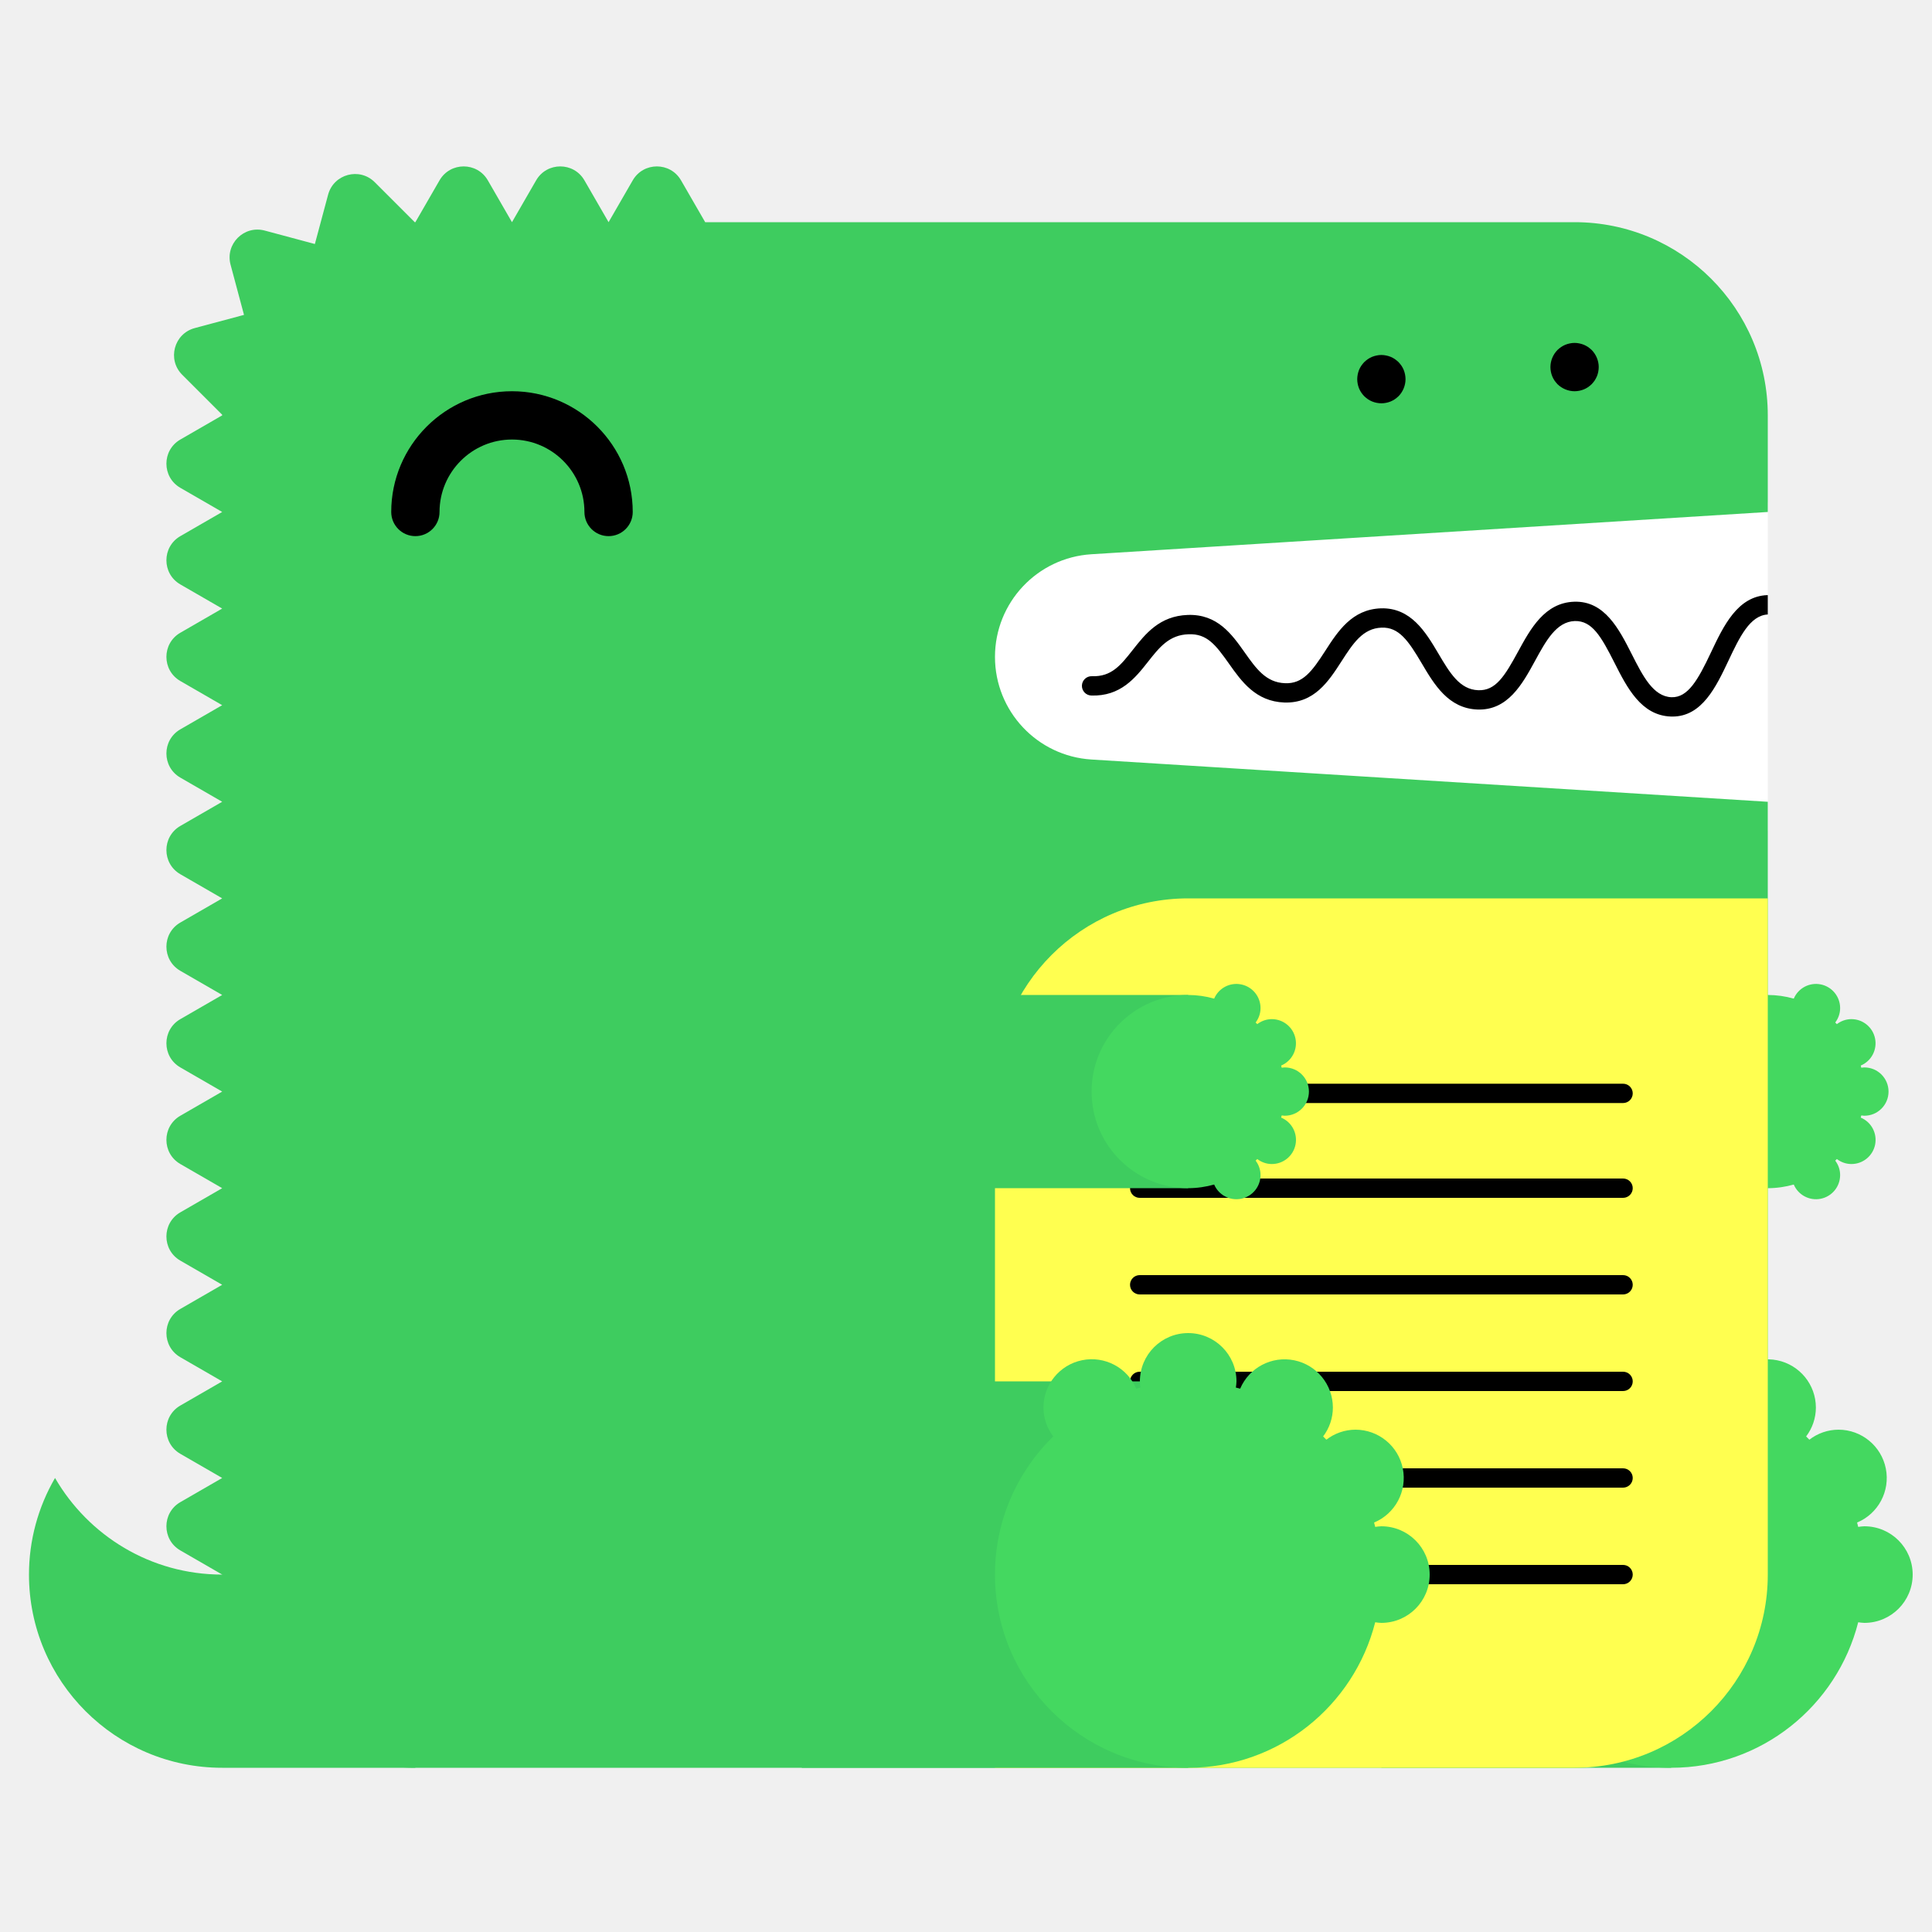
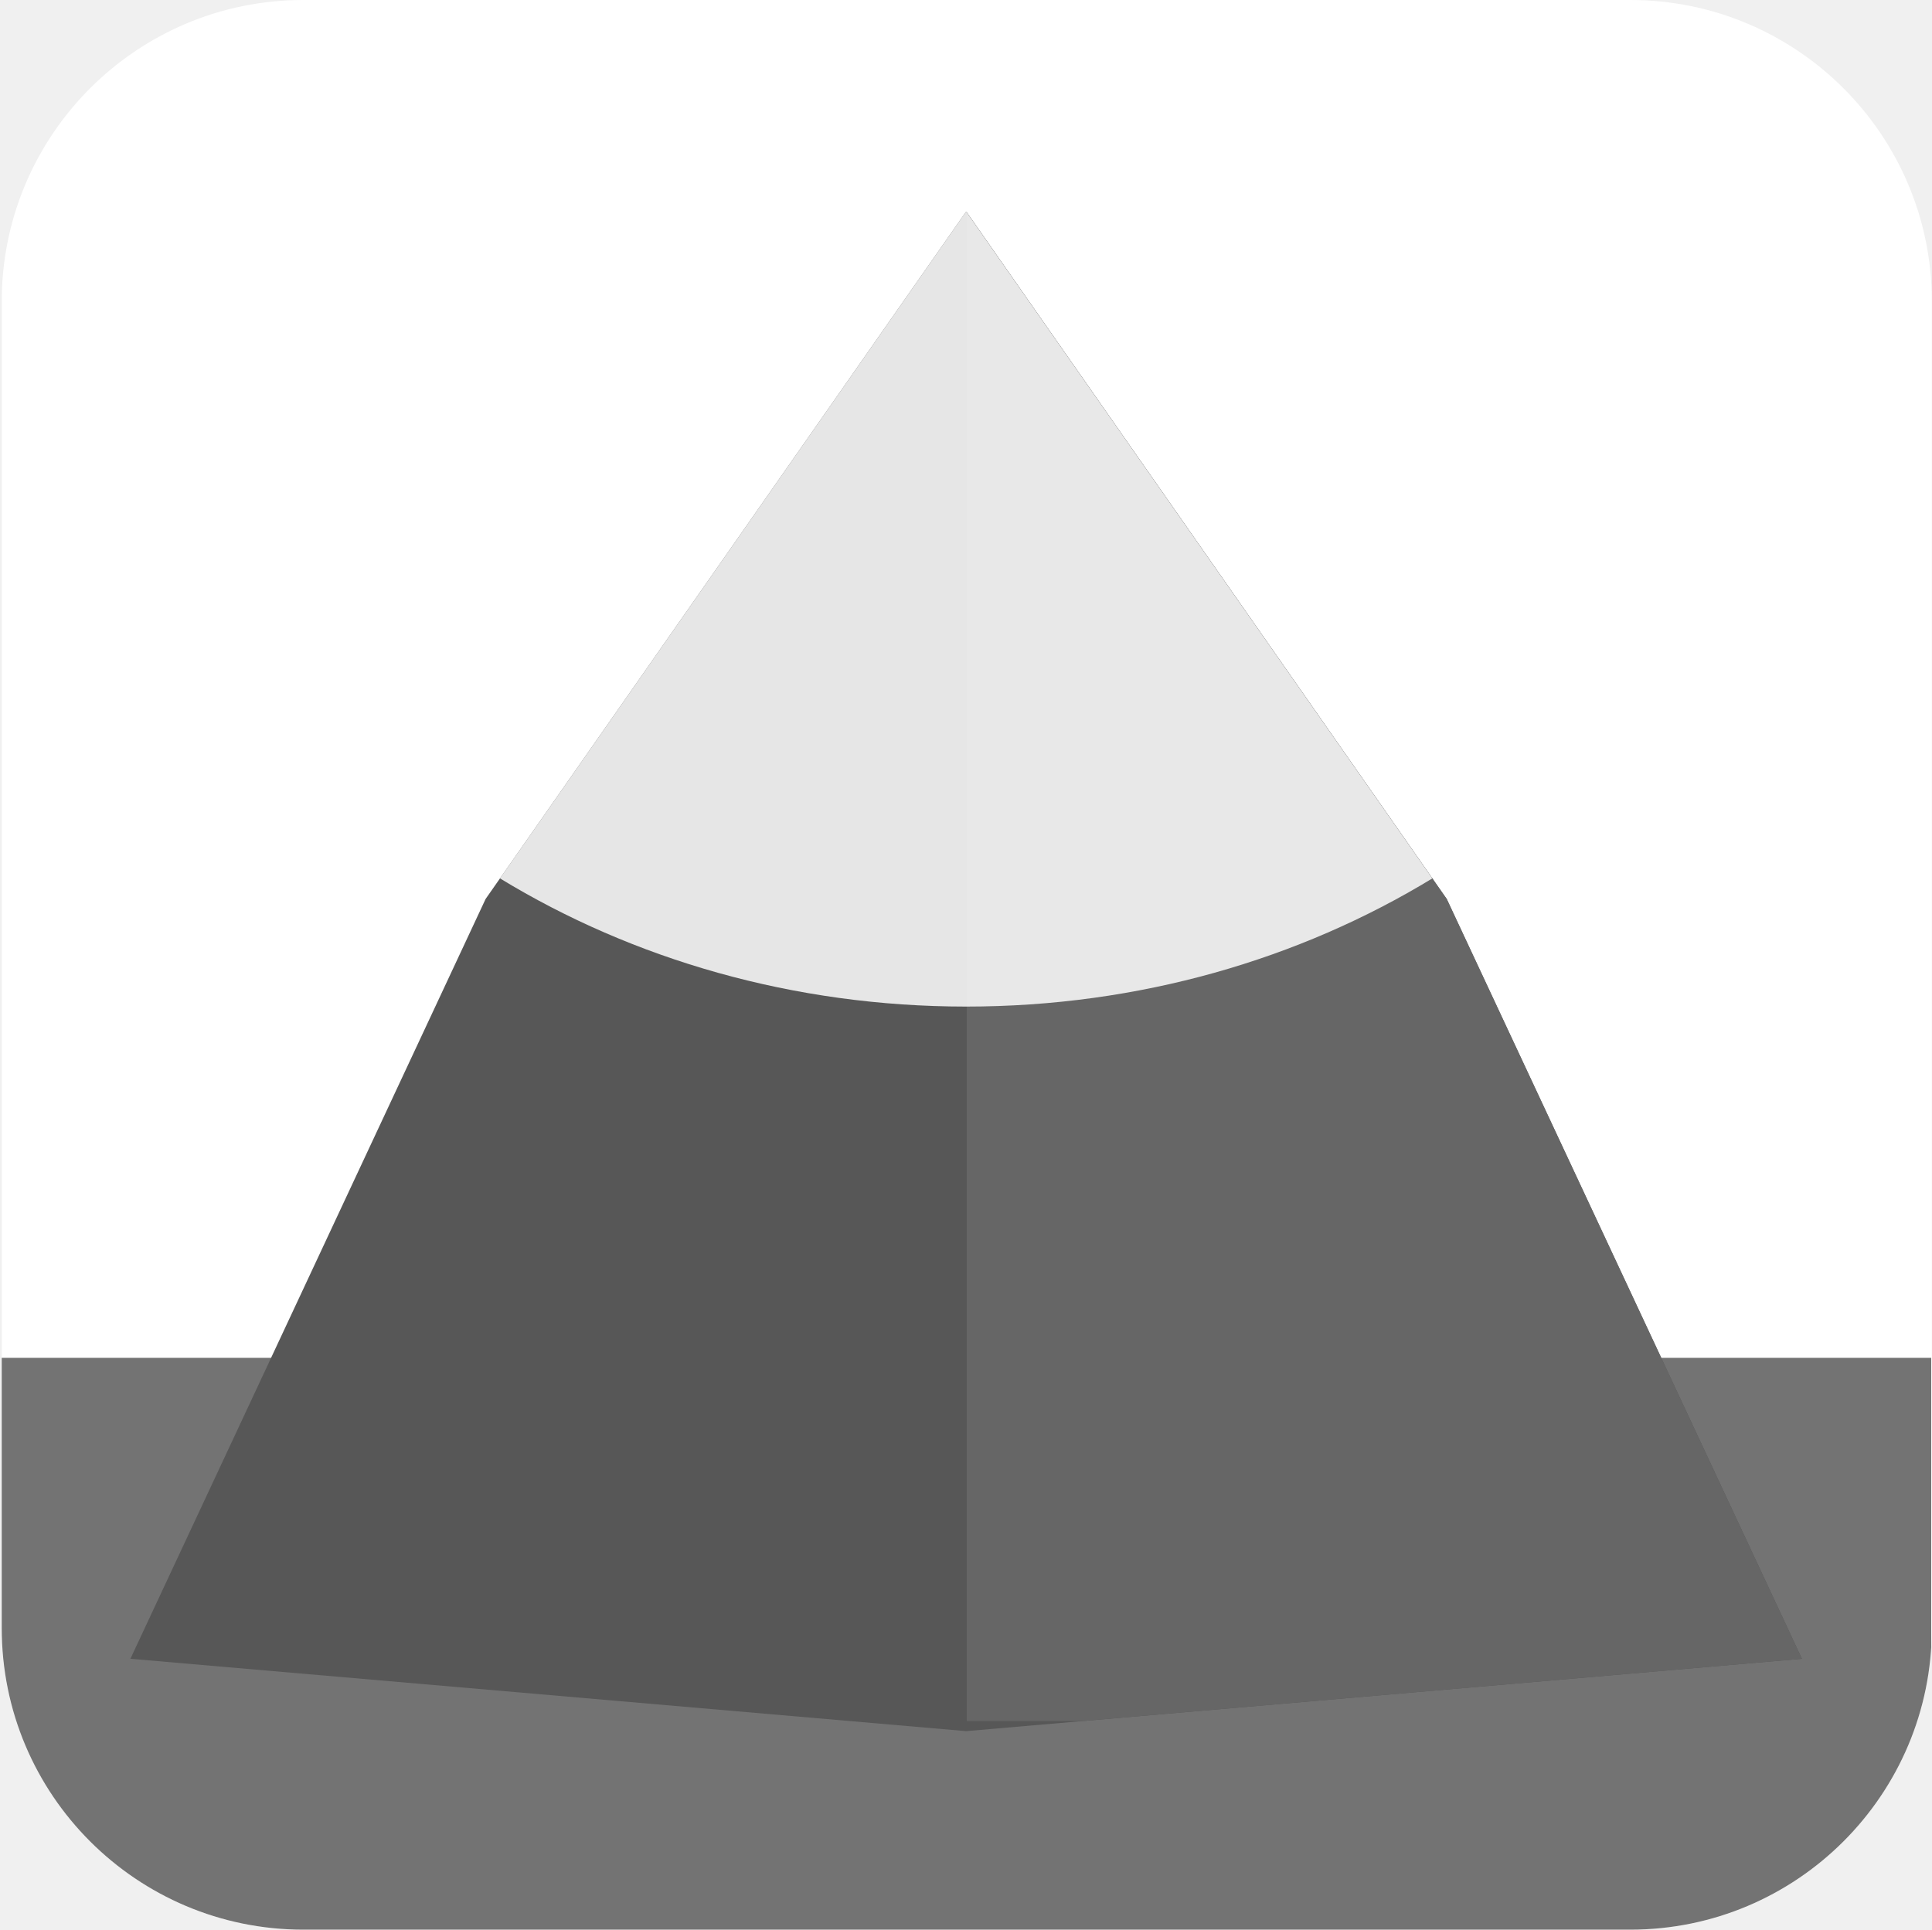
- <svg xmlns="http://www.w3.org/2000/svg" width="200" height="200" viewBox="0 0 200 200">
-   <g fill="none" fill-rule="evenodd">
-     <path fill="#FFF" d="M99 52h84v34H99z" />
-     <path d="M23 163c-7.398 0-13.843-4.027-17.303-10A19.886 19.886 0 0 0 3 163c0 11.046 8.954 20 20 20h20v-20H23z" fill="#3ECC5F" />
-     <path d="M112.98 57.376L183 53V43c0-11.046-8.954-20-20-20H73l-2.5-4.33c-1.112-1.925-3.889-1.925-5 0L63 23l-2.5-4.33c-1.111-1.925-3.889-1.925-5 0L53 23l-2.5-4.33c-1.111-1.925-3.889-1.925-5 0L43 23c-.022 0-.042.003-.065.003l-4.142-4.141c-1.57-1.571-4.252-.853-4.828 1.294l-1.369 5.104-5.192-1.392c-2.148-.575-4.111 1.389-3.535 3.536l1.39 5.193-5.102 1.367c-2.148.576-2.867 3.259-1.296 4.83l4.142 4.142c0 .021-.003.042-.003.064l-4.33 2.5c-1.925 1.111-1.925 3.889 0 5L23 53l-4.33 2.5c-1.925 1.111-1.925 3.889 0 5L23 63l-4.33 2.5c-1.925 1.111-1.925 3.889 0 5L23 73l-4.33 2.5c-1.925 1.111-1.925 3.889 0 5L23 83l-4.33 2.5c-1.925 1.111-1.925 3.889 0 5L23 93l-4.33 2.5c-1.925 1.111-1.925 3.889 0 5L23 103l-4.33 2.5c-1.925 1.111-1.925 3.889 0 5L23 113l-4.33 2.5c-1.925 1.111-1.925 3.889 0 5L23 123l-4.33 2.5c-1.925 1.111-1.925 3.889 0 5L23 133l-4.33 2.5c-1.925 1.111-1.925 3.889 0 5L23 143l-4.33 2.5c-1.925 1.111-1.925 3.889 0 5L23 153l-4.33 2.5c-1.925 1.111-1.925 3.889 0 5L23 163c0 11.046 8.954 20 20 20h120c11.046 0 20-8.954 20-20V83l-70.02-4.376A10.645 10.645 0 0 1 103 68c0-5.621 4.37-10.273 9.98-10.624" fill="#3ECC5F" />
-     <path fill="#3ECC5F" d="M143 183h30v-40h-30z" />
-     <path d="M193 158c-.219 0-.428.037-.639.064-.038-.15-.074-.301-.116-.451A5 5 0 0 0 190.32 148a4.96 4.96 0 0 0-3.016 1.036 26.531 26.531 0 0 0-.335-.336 4.955 4.955 0 0 0 1.011-2.987 5 5 0 0 0-9.599-1.959c-.148-.042-.297-.077-.445-.115.027-.211.064-.42.064-.639a5 5 0 0 0-5-5 5 5 0 0 0-5 5c0 .219.037.428.064.639-.148.038-.297.073-.445.115a4.998 4.998 0 0 0-9.599 1.959c0 1.125.384 2.151 1.011 2.987-3.717 3.632-6.031 8.693-6.031 14.3 0 11.046 8.954 20 20 20 9.339 0 17.16-6.41 19.361-15.064.211.027.42.064.639.064a5 5 0 0 0 5-5 5 5 0 0 0-5-5" fill="#44D860" />
-     <path fill="#3ECC5F" d="M153 123h30v-20h-30z" />
-     <path d="M193 115.5a2.5 2.5 0 1 0 0-5c-.109 0-.214.019-.319.032-.02-.075-.037-.15-.058-.225a2.501 2.501 0 0 0-.963-4.807c-.569 0-1.088.197-1.508.518a6.653 6.653 0 0 0-.168-.168c.314-.417.506-.931.506-1.494a2.5 2.5 0 0 0-4.8-.979A9.987 9.987 0 0 0 183 103c-5.522 0-10 4.478-10 10s4.478 10 10 10c.934 0 1.833-.138 2.69-.377a2.5 2.5 0 0 0 4.8-.979c0-.563-.192-1.077-.506-1.494.057-.055.113-.111.168-.168.42.321.939.518 1.508.518a2.5 2.5 0 0 0 .963-4.807c.021-.074.038-.15.058-.225.105.013.21.032.319.032" fill="#44D860" />
-     <path d="M63 55.5a2.5 2.5 0 0 1-2.5-2.5c0-4.136-3.364-7.5-7.5-7.5s-7.5 3.364-7.5 7.5a2.5 2.5 0 1 1-5 0c0-6.893 5.607-12.5 12.5-12.5S65.5 46.107 65.5 53a2.5 2.5 0 0 1-2.5 2.5" fill="#000" />
-     <path d="M103 183h60c11.046 0 20-8.954 20-20V93h-60c-11.046 0-20 8.954-20 20v70z" fill="#FFFF50" />
-     <path d="M168.02 124h-50.04a1 1 0 1 1 0-2h50.04a1 1 0 1 1 0 2m0 20h-50.04a1 1 0 1 1 0-2h50.04a1 1 0 1 1 0 2m0 20h-50.04a1 1 0 1 1 0-2h50.04a1 1 0 1 1 0 2m0-49.814h-50.04a1 1 0 1 1 0-2h50.04a1 1 0 1 1 0 2m0 19.814h-50.04a1 1 0 1 1 0-2h50.04a1 1 0 1 1 0 2m0 20h-50.04a1 1 0 1 1 0-2h50.04a1 1 0 1 1 0 2M183 61.611c-.012 0-.022-.006-.034-.005-3.09.105-4.552 3.196-5.842 5.923-1.346 2.85-2.387 4.703-4.093 4.647-1.889-.068-2.969-2.202-4.113-4.46-1.314-2.594-2.814-5.536-5.963-5.426-3.046.104-4.513 2.794-5.807 5.167-1.377 2.528-2.314 4.065-4.121 3.994-1.927-.07-2.951-1.805-4.136-3.813-1.321-2.236-2.848-4.75-5.936-4.664-2.994.103-4.465 2.385-5.763 4.4-1.373 2.13-2.335 3.428-4.165 3.351-1.973-.07-2.992-1.51-4.171-3.177-1.324-1.873-2.816-3.993-5.895-3.89-2.928.1-4.399 1.97-5.696 3.618-1.232 1.564-2.194 2.802-4.229 2.724a1 1 0 0 0-.072 2c3.017.101 4.545-1.8 5.872-3.487 1.177-1.496 2.193-2.787 4.193-2.855 1.926-.082 2.829 1.115 4.195 3.045 1.297 1.834 2.769 3.914 5.731 4.021 3.103.104 4.596-2.215 5.918-4.267 1.182-1.834 2.202-3.417 4.15-3.484 1.793-.067 2.769 1.35 4.145 3.681 1.297 2.197 2.766 4.686 5.787 4.796 3.125.108 4.634-2.62 5.949-5.035 1.139-2.088 2.214-4.06 4.119-4.126 1.793-.042 2.728 1.595 4.111 4.33 1.292 2.553 2.757 5.445 5.825 5.556l.169.003c3.064 0 4.518-3.075 5.805-5.794 1.139-2.41 2.217-4.68 4.067-4.773v-2z" fill="#000" />
-     <path fill="#3ECC5F" d="M83 183h40v-40H83z" />
-     <path d="M143 158c-.219 0-.428.037-.639.064-.038-.15-.074-.301-.116-.451A5 5 0 0 0 140.32 148a4.96 4.96 0 0 0-3.016 1.036 26.531 26.531 0 0 0-.335-.336 4.955 4.955 0 0 0 1.011-2.987 5 5 0 0 0-9.599-1.959c-.148-.042-.297-.077-.445-.115.027-.211.064-.42.064-.639a5 5 0 0 0-5-5 5 5 0 0 0-5 5c0 .219.037.428.064.639-.148.038-.297.073-.445.115a4.998 4.998 0 0 0-9.599 1.959c0 1.125.384 2.151 1.011 2.987-3.717 3.632-6.031 8.693-6.031 14.3 0 11.046 8.954 20 20 20 9.339 0 17.16-6.41 19.361-15.064.211.027.42.064.639.064a5 5 0 0 0 5-5 5 5 0 0 0-5-5" fill="#44D860" />
-     <path fill="#3ECC5F" d="M83 123h40v-20H83z" />
-     <path d="M133 115.5a2.5 2.5 0 1 0 0-5c-.109 0-.214.019-.319.032-.02-.075-.037-.15-.058-.225a2.501 2.501 0 0 0-.963-4.807c-.569 0-1.088.197-1.508.518a6.653 6.653 0 0 0-.168-.168c.314-.417.506-.931.506-1.494a2.5 2.5 0 0 0-4.8-.979A9.987 9.987 0 0 0 123 103c-5.522 0-10 4.478-10 10s4.478 10 10 10c.934 0 1.833-.138 2.69-.377a2.5 2.5 0 0 0 4.8-.979c0-.563-.192-1.077-.506-1.494.057-.055.113-.111.168-.168.42.321.939.518 1.508.518a2.5 2.5 0 0 0 .963-4.807c.021-.074.038-.15.058-.225.105.013.21.032.319.032" fill="#44D860" />
-     <path d="M143 41.75c-.16 0-.33-.02-.49-.05a2.52 2.52 0 0 1-.47-.14c-.15-.06-.29-.14-.431-.23-.13-.09-.259-.2-.38-.31-.109-.12-.219-.24-.309-.38s-.17-.28-.231-.43a2.619 2.619 0 0 1-.189-.96c0-.16.02-.33.05-.49.03-.16.08-.31.139-.47.061-.15.141-.29.231-.43.09-.13.2-.26.309-.38.121-.11.25-.22.38-.31.141-.09.281-.17.431-.23.149-.06.31-.11.47-.14.32-.07.65-.07.98 0 .159.03.32.08.47.14.149.06.29.14.43.23.13.09.259.2.38.31.11.12.22.25.31.38.09.14.17.28.23.43.06.16.11.31.14.47.029.16.05.33.05.49 0 .66-.271 1.31-.73 1.77-.121.11-.25.22-.38.31-.14.09-.281.17-.43.23a2.565 2.565 0 0 1-.96.19m20-1.25c-.66 0-1.3-.27-1.771-.73a3.802 3.802 0 0 1-.309-.38c-.09-.14-.17-.28-.231-.43a2.619 2.619 0 0 1-.189-.96c0-.66.27-1.3.729-1.77.121-.11.25-.22.38-.31.141-.09.281-.17.431-.23.149-.06.31-.11.47-.14.32-.07.66-.07.98 0 .159.03.32.08.47.14.149.06.29.14.43.23.13.09.259.2.38.31.459.47.73 1.11.73 1.77 0 .16-.021.33-.05.49-.03.16-.08.32-.14.47-.07.15-.14.29-.23.43-.09.13-.2.26-.31.38-.121.11-.25.22-.38.31-.14.09-.281.17-.43.23a2.565 2.565 0 0 1-.96.19" fill="#000" />
+ <svg xmlns="http://www.w3.org/2000/svg" width="1025" height="1024" viewBox="0 0 1025 1024" fill="none">
+   <g clip-path="url(#clip0_27_118)">
+     <rect x="0.918" width="1024" height="1024" rx="160" fill="white" />
+     <rect x="0.587" y="720.568" width="1024" height="307.2" fill="#737373" />
+     <path d="M512.587 112.25L767.545 477.05L955.992 880.25L512.587 918.65L69.182 880.25L257.63 477.05L512.587 112.25Z" fill="#575757" />
+     <path fill-rule="evenodd" clip-rule="evenodd" d="M574.09 913.324H512.918V112.723L767.545 477.05L955.992 880.25L574.09 913.324Z" fill="#666666" />
+     <path fill-rule="evenodd" clip-rule="evenodd" d="M265.26 466.133L512.587 112.25L759.915 466.133C689.463 509.055 604.307 534.152 512.587 534.152C420.867 534.152 335.711 509.056 265.26 466.133Z" fill="white" fill-opacity="0.85" />
  </g>
+   <defs>
+     <clipPath id="clip0_27_118">
+       <rect x="0.918" width="1024" height="1024" rx="160" fill="white" />
+     </clipPath>
+   </defs>
</svg>
